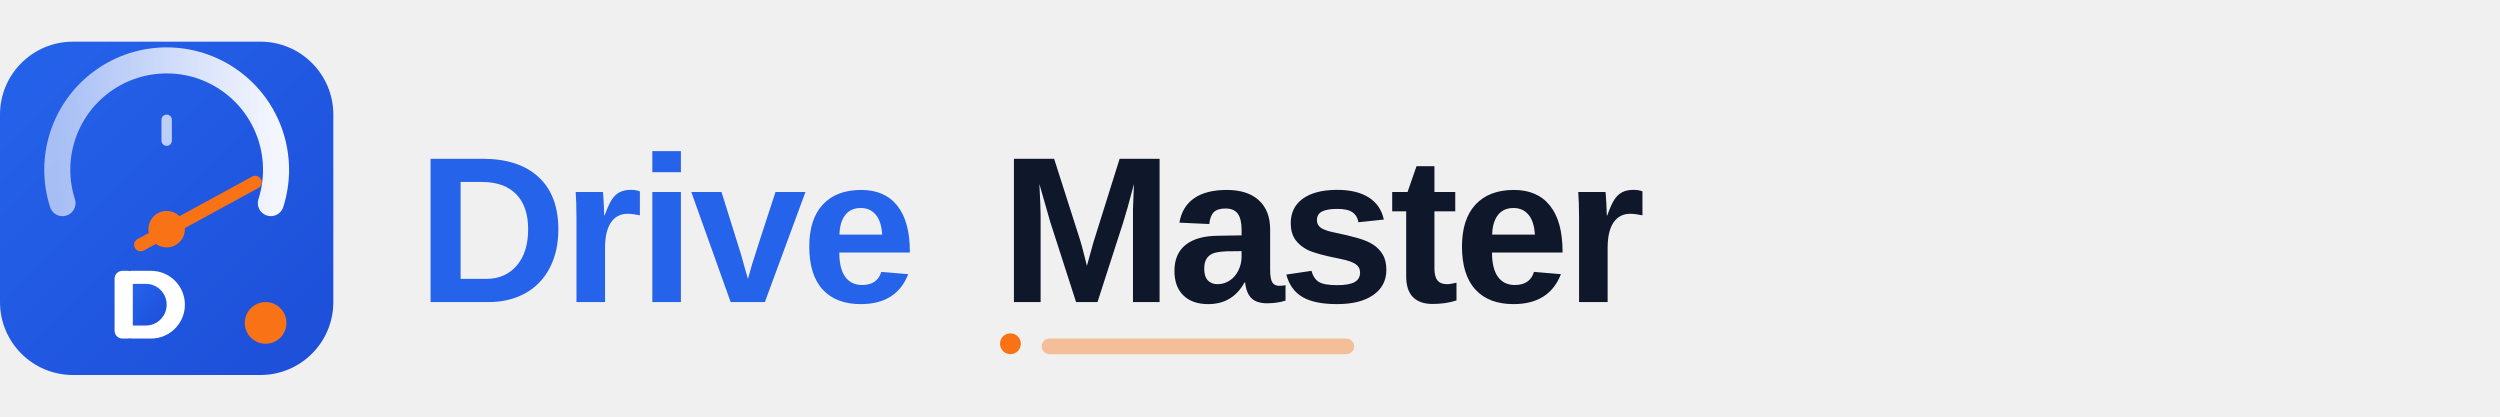
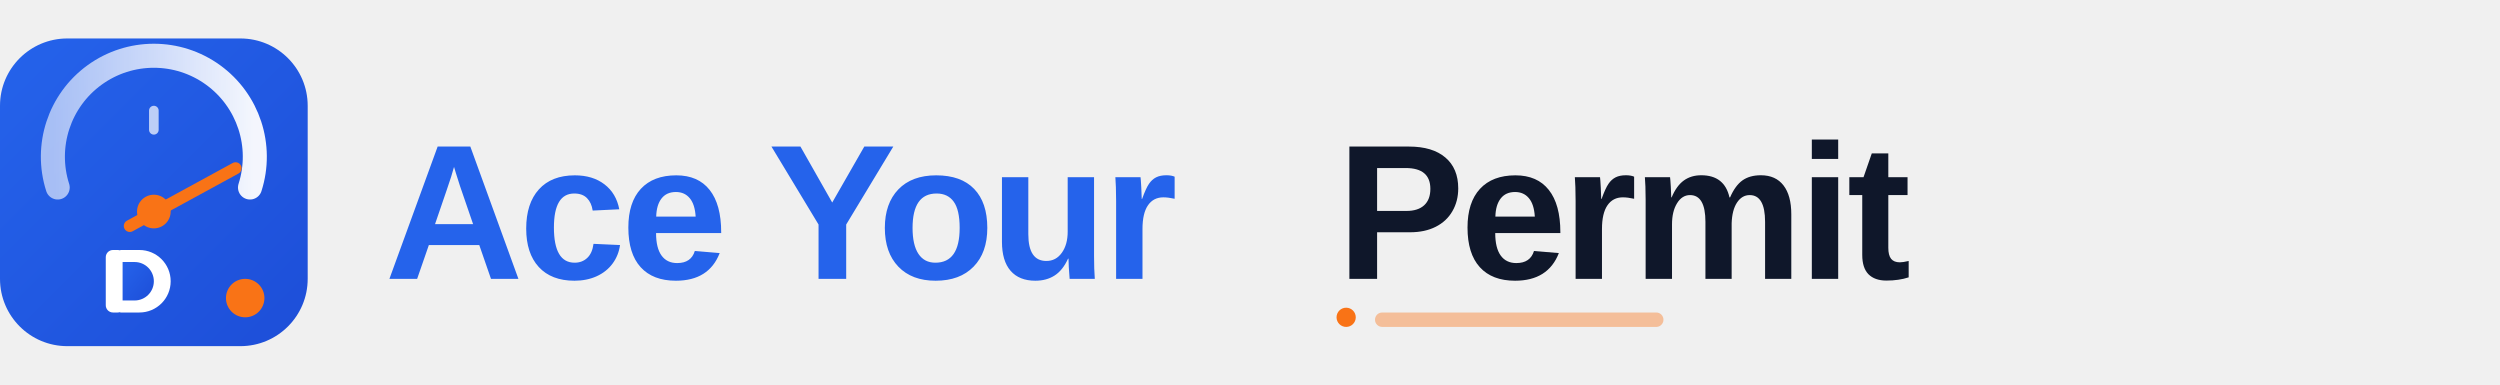
- <svg xmlns="http://www.w3.org/2000/svg" viewBox="0 0 480 80" role="img" aria-label="Ace Your Permit">
+ <svg xmlns="http://www.w3.org/2000/svg" viewBox="0 0 520 80" role="img" aria-label="Ace Your Permit">
  <defs>
    <linearGradient id="bgMark" x1="0%" y1="0%" x2="100%" y2="100%">
      <stop offset="0%" stop-color="#2563EB" />
      <stop offset="100%" stop-color="#1D4ED8" />
    </linearGradient>
    <linearGradient id="arcG" x1="0%" y1="0%" x2="100%" y2="0%">
      <stop offset="0%" stop-color="#ffffff" stop-opacity="0.6" />
      <stop offset="100%" stop-color="#ffffff" stop-opacity="0.95" />
    </linearGradient>
  </defs>
  <rect x="0" y="8" width="64" height="64" rx="14" fill="url(#bgMark)" />
  <path d="M 12 39 A 21 21 0 1 1 52 39" fill="none" stroke="url(#arcG)" stroke-width="5" stroke-linecap="round" />
  <line x1="32" y1="27" x2="32" y2="23" stroke="white" stroke-width="2" stroke-linecap="round" opacity="0.7" />
  <line x1="27" y1="47" x2="49" y2="35" stroke="#F97316" stroke-width="2.5" stroke-linecap="round" />
  <circle cx="32" cy="44" r="3.5" fill="#F97316" />
  <rect x="22" y="52" width="4" height="13" rx="1.5" fill="white" />
  <path d="M 25 52 h4 a 6.5 6.5 0 0 1 0 13 h-4 Z" fill="white" />
  <path d="M 25.5 54.5 h2.5 a 4 4 0 0 1 0 8 h-2.5 Z" fill="url(#bgMark)" />
  <circle cx="51" cy="62" r="4" fill="#F97316" />
-   <text x="80" y="58" font-family="'Cabinet Grotesk', 'Arial Black', Arial, sans-serif" font-weight="800" font-size="40" letter-spacing="-1" fill="#2563EB" dominant-baseline="auto">Drive</text>
-   <text x="192" y="58" font-family="'Cabinet Grotesk', 'Arial Black', Arial, sans-serif" font-weight="800" font-size="40" letter-spacing="-1" fill="#0F172A" dominant-baseline="auto">Master</text>
-   <rect x="192" y="64" width="4" height="4" rx="2" fill="#F97316" />
-   <rect x="200" y="65" width="60" height="3" rx="1.5" fill="#F97316" opacity="0.4" />
+   <text x="80" y="58" font-family="'Cabinet Grotesk', 'Arial Black', Arial, sans-serif" font-weight="800" font-size="40" letter-spacing="-1" fill="#2563EB" dominant-baseline="auto">Ace Your</text>
+   <text x="278" y="58" font-family="'Cabinet Grotesk', 'Arial Black', Arial, sans-serif" font-weight="800" font-size="40" letter-spacing="-1" fill="#0F172A" dominant-baseline="auto">Permit</text>
+   <rect x="278" y="64" width="4" height="4" rx="2" fill="#F97316" />
+   <rect x="286" y="65" width="60" height="3" rx="1.5" fill="#F97316" opacity="0.4" />
</svg>
